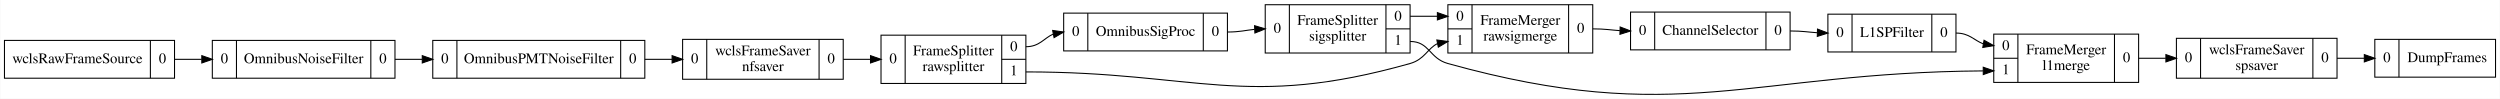
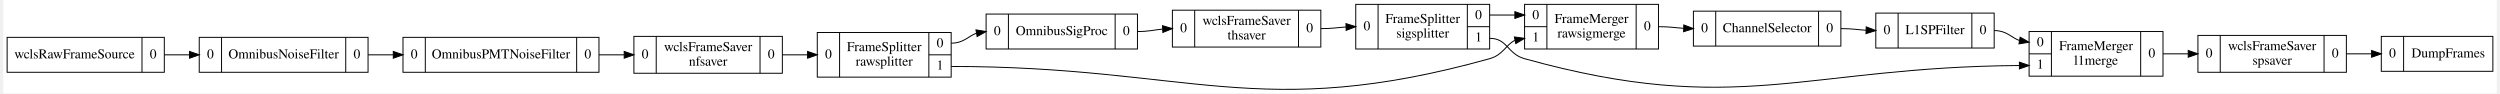
- <svg xmlns="http://www.w3.org/2000/svg" width="2381pt" height="94pt" viewBox="0.00 0.00 2381.00 94.02">
-   <g id="graph0" class="graph" transform="scale(1 1) rotate(0) translate(4 90.0224)">
-     <polygon fill="white" stroke="none" points="-4,4 -4,-90.022 2377,-90.022 2377,4 -4,4" />
+ <svg xmlns="http://www.w3.org/2000/svg" width="2570pt" height="96pt" viewBox="0.00 0.00 2570.00 96.25">
+   <g id="graph0" class="graph" transform="scale(1 1) rotate(0) translate(4 92.2542)">
+     <polygon fill="white" stroke="none" points="-4,4 -4,-92.254 2566,-92.254 2566,4 -4,4" />
    <g id="node1" class="node">
-       <polygon fill="none" stroke="black" points="1549,-42.522 1549,-78.522 1701,-78.522 1701,-42.522 1549,-42.522" />
-       <text text-anchor="middle" x="1560.5" y="-56.822" font-family="Times,serif" font-size="14.00">0</text>
-       <polyline fill="none" stroke="black" points="1572,-42.522 1572,-78.522 " />
-       <text text-anchor="middle" x="1625" y="-56.822" font-family="Times,serif" font-size="14.00">ChannelSelector</text>
-       <polyline fill="none" stroke="black" points="1678,-42.522 1678,-78.522 " />
-       <text text-anchor="middle" x="1689.5" y="-56.822" font-family="Times,serif" font-size="14.00">0</text>
+       <polygon fill="none" stroke="black" points="1738,-44.754 1738,-80.754 1890,-80.754 1890,-44.754 1738,-44.754" />
+       <text text-anchor="middle" x="1749.5" y="-59.054" font-family="Times,serif" font-size="14.00">0</text>
+       <polyline fill="none" stroke="black" points="1761,-44.754 1761,-80.754 " />
+       <text text-anchor="middle" x="1814" y="-59.054" font-family="Times,serif" font-size="14.00">ChannelSelector</text>
+       <polyline fill="none" stroke="black" points="1867,-44.754 1867,-80.754 " />
+       <text text-anchor="middle" x="1878.5" y="-59.054" font-family="Times,serif" font-size="14.00">0</text>
    </g>
    <g id="node7" class="node">
-       <polygon fill="none" stroke="black" points="1737,-40.522 1737,-76.522 1859,-76.522 1859,-40.522 1737,-40.522" />
-       <text text-anchor="middle" x="1748.5" y="-54.822" font-family="Times,serif" font-size="14.00">0</text>
-       <polyline fill="none" stroke="black" points="1760,-40.522 1760,-76.522 " />
-       <text text-anchor="middle" x="1798" y="-54.822" font-family="Times,serif" font-size="14.00">L1SPFilter</text>
-       <polyline fill="none" stroke="black" points="1836,-40.522 1836,-76.522 " />
-       <text text-anchor="middle" x="1847.5" y="-54.822" font-family="Times,serif" font-size="14.00">0</text>
+       <polygon fill="none" stroke="black" points="1926,-42.754 1926,-78.754 2048,-78.754 2048,-42.754 1926,-42.754" />
+       <text text-anchor="middle" x="1937.5" y="-57.054" font-family="Times,serif" font-size="14.00">0</text>
+       <polyline fill="none" stroke="black" points="1949,-42.754 1949,-78.754 " />
+       <text text-anchor="middle" x="1987" y="-57.054" font-family="Times,serif" font-size="14.00">L1SPFilter</text>
+       <polyline fill="none" stroke="black" points="2025,-42.754 2025,-78.754 " />
+       <text text-anchor="middle" x="2036.5" y="-57.054" font-family="Times,serif" font-size="14.00">0</text>
+     </g>
+     <g id="edge12" class="edge">
+       <path fill="none" stroke="black" d="M1890,-62.754C1902.02,-62.754 1907.25,-61.629 1915.87,-61.067" />
+       <polygon fill="black" stroke="black" points="1916.11,-64.561 1926,-60.754 1915.9,-57.564 1916.11,-64.561" />
+     </g>
+     <g id="node2" class="node">
+       <polygon fill="none" stroke="black" points="2447,-18.754 2447,-54.754 2562,-54.754 2562,-18.754 2447,-18.754" />
+       <text text-anchor="middle" x="2458.5" y="-33.054" font-family="Times,serif" font-size="14.00">0</text>
+       <polyline fill="none" stroke="black" points="2470,-18.754 2470,-54.754 " />
+       <text text-anchor="middle" x="2516" y="-33.054" font-family="Times,serif" font-size="14.00">DumpFrames</text>
+     </g>
+     <g id="node3" class="node">
+       <polygon fill="none" stroke="black" points="2084,-13.754 2084,-59.754 2222,-59.754 2222,-13.754 2084,-13.754" />
+       <text text-anchor="middle" x="2095.5" y="-44.554" font-family="Times,serif" font-size="14.00">0</text>
+       <polyline fill="none" stroke="black" points="2084,-36.754 2107,-36.754 " />
+       <text text-anchor="middle" x="2095.5" y="-21.554" font-family="Times,serif" font-size="14.00">1</text>
+       <polyline fill="none" stroke="black" points="2107,-13.754 2107,-59.754 " />
+       <text text-anchor="middle" x="2153" y="-40.554" font-family="Times,serif" font-size="14.00">FrameMerger</text>
+       <text text-anchor="middle" x="2153" y="-25.554" font-family="Times,serif" font-size="14.00">l1merge</text>
+       <polyline fill="none" stroke="black" points="2199,-13.754 2199,-59.754 " />
+       <text text-anchor="middle" x="2210.5" y="-33.054" font-family="Times,serif" font-size="14.00">0</text>
+     </g>
+     <g id="node12" class="node">
+       <polygon fill="none" stroke="black" points="2258,-17.754 2258,-55.754 2411,-55.754 2411,-17.754 2258,-17.754" />
+       <text text-anchor="middle" x="2269.5" y="-33.054" font-family="Times,serif" font-size="14.00">0</text>
+       <polyline fill="none" stroke="black" points="2281,-17.754 2281,-55.754 " />
+       <text text-anchor="middle" x="2334.5" y="-40.554" font-family="Times,serif" font-size="14.00">wclsFrameSaver</text>
+       <text text-anchor="middle" x="2334.5" y="-25.554" font-family="Times,serif" font-size="14.00">spsaver</text>
+       <polyline fill="none" stroke="black" points="2388,-17.754 2388,-55.754 " />
+       <text text-anchor="middle" x="2399.5" y="-33.054" font-family="Times,serif" font-size="14.00">0</text>
+     </g>
+     <g id="edge14" class="edge">
+       <path fill="none" stroke="black" d="M2222,-36.754C2234,-36.754 2239.25,-36.754 2247.88,-36.754" />
+       <polygon fill="black" stroke="black" points="2248,-40.254 2258,-36.754 2248,-33.254 2248,-40.254" />
+     </g>
+     <g id="node4" class="node">
+       <polygon fill="none" stroke="black" points="1564,-41.754 1564,-87.754 1702,-87.754 1702,-41.754 1564,-41.754" />
+       <text text-anchor="middle" x="1575.5" y="-72.554" font-family="Times,serif" font-size="14.00">0</text>
+       <polyline fill="none" stroke="black" points="1564,-64.754 1587,-64.754 " />
+       <text text-anchor="middle" x="1575.5" y="-49.554" font-family="Times,serif" font-size="14.00">1</text>
+       <polyline fill="none" stroke="black" points="1587,-41.754 1587,-87.754 " />
+       <text text-anchor="middle" x="1633" y="-68.554" font-family="Times,serif" font-size="14.00">FrameMerger</text>
+       <text text-anchor="middle" x="1633" y="-53.554" font-family="Times,serif" font-size="14.00">rawsigmerge</text>
+       <polyline fill="none" stroke="black" points="1679,-41.754 1679,-87.754 " />
+       <text text-anchor="middle" x="1690.5" y="-61.054" font-family="Times,serif" font-size="14.00">0</text>
    </g>
    <g id="edge11" class="edge">
-       <path fill="none" stroke="black" d="M1701,-60.522C1713.02,-60.522 1718.25,-59.397 1726.87,-58.835" />
-       <polygon fill="black" stroke="black" points="1727.11,-62.329 1737,-58.522 1726.9,-55.332 1727.11,-62.329" />
+       <path fill="none" stroke="black" d="M1702,-64.754C1714.02,-64.754 1719.25,-63.629 1727.87,-63.067" />
+       <polygon fill="black" stroke="black" points="1728.11,-66.561 1738,-62.754 1727.9,-59.564 1728.11,-66.561" />
    </g>
-     <g id="node2" class="node">
-       <polygon fill="none" stroke="black" points="2258,-16.522 2258,-52.522 2373,-52.522 2373,-16.522 2258,-16.522" />
-       <text text-anchor="middle" x="2269.5" y="-30.822" font-family="Times,serif" font-size="14.00">0</text>
-       <polyline fill="none" stroke="black" points="2281,-16.522 2281,-52.522 " />
-       <text text-anchor="middle" x="2327" y="-30.822" font-family="Times,serif" font-size="14.00">DumpFrames</text>
+     <g id="node5" class="node">
+       <polygon fill="none" stroke="black" points="835,-12.754 835,-58.754 973,-58.754 973,-12.754 835,-12.754" />
+       <text text-anchor="middle" x="846.5" y="-32.054" font-family="Times,serif" font-size="14.00">0</text>
+       <polyline fill="none" stroke="black" points="858,-12.754 858,-58.754 " />
+       <text text-anchor="middle" x="904" y="-39.554" font-family="Times,serif" font-size="14.00">FrameSplitter</text>
+       <text text-anchor="middle" x="904" y="-24.554" font-family="Times,serif" font-size="14.00">rawsplitter</text>
+       <polyline fill="none" stroke="black" points="950,-12.754 950,-58.754 " />
+       <text text-anchor="middle" x="961.5" y="-43.554" font-family="Times,serif" font-size="14.00">0</text>
+       <polyline fill="none" stroke="black" points="950,-35.754 973,-35.754 " />
+       <text text-anchor="middle" x="961.5" y="-20.554" font-family="Times,serif" font-size="14.00">1</text>
    </g>
-     <g id="node3" class="node">
-       <polygon fill="none" stroke="black" points="1895,-11.522 1895,-57.522 2033,-57.522 2033,-11.522 1895,-11.522" />
-       <text text-anchor="middle" x="1906.5" y="-42.322" font-family="Times,serif" font-size="14.00">0</text>
-       <polyline fill="none" stroke="black" points="1895,-34.522 1918,-34.522 " />
-       <text text-anchor="middle" x="1906.5" y="-19.322" font-family="Times,serif" font-size="14.00">1</text>
-       <polyline fill="none" stroke="black" points="1918,-11.522 1918,-57.522 " />
-       <text text-anchor="middle" x="1964" y="-38.322" font-family="Times,serif" font-size="14.00">FrameMerger</text>
-       <text text-anchor="middle" x="1964" y="-23.322" font-family="Times,serif" font-size="14.00">l1merge</text>
-       <polyline fill="none" stroke="black" points="2010,-11.522 2010,-57.522 " />
-       <text text-anchor="middle" x="2021.5" y="-30.822" font-family="Times,serif" font-size="14.00">0</text>
+     <g id="edge5" class="edge">
+       <path fill="none" stroke="black" d="M973,-23.754C1219.69,-23.754 1290.33,34.342 1528,-31.754 1541.94,-35.632 1544.77,-46.268 1554.17,-50.736" />
+       <polygon fill="black" stroke="black" points="1553.5,-54.172 1564,-52.754 1554.91,-47.315 1553.5,-54.172" />
    </g>
-     <g id="node12" class="node">
-       <polygon fill="none" stroke="black" points="2069,-15.522 2069,-53.522 2222,-53.522 2222,-15.522 2069,-15.522" />
-       <text text-anchor="middle" x="2080.5" y="-30.822" font-family="Times,serif" font-size="14.00">0</text>
-       <polyline fill="none" stroke="black" points="2092,-15.522 2092,-53.522 " />
-       <text text-anchor="middle" x="2145.5" y="-38.322" font-family="Times,serif" font-size="14.00">wclsFrameSaver</text>
-       <text text-anchor="middle" x="2145.5" y="-23.322" font-family="Times,serif" font-size="14.00">spsaver</text>
-       <polyline fill="none" stroke="black" points="2199,-15.522 2199,-53.522 " />
-       <text text-anchor="middle" x="2210.5" y="-30.822" font-family="Times,serif" font-size="14.00">0</text>
+     <g id="node10" class="node">
+       <polygon fill="none" stroke="black" points="1009,-41.754 1009,-77.754 1165,-77.754 1165,-41.754 1009,-41.754" />
+       <text text-anchor="middle" x="1020.5" y="-56.054" font-family="Times,serif" font-size="14.00">0</text>
+       <polyline fill="none" stroke="black" points="1032,-41.754 1032,-77.754 " />
+       <text text-anchor="middle" x="1087" y="-56.054" font-family="Times,serif" font-size="14.00">OmnibusSigProc</text>
+       <polyline fill="none" stroke="black" points="1142,-41.754 1142,-77.754 " />
+       <text text-anchor="middle" x="1153.5" y="-56.054" font-family="Times,serif" font-size="14.00">0</text>
+     </g>
+     <g id="edge6" class="edge">
+       <path fill="none" stroke="black" d="M973,-47.754C985.781,-47.754 990.179,-54.645 998.9,-57.984" />
+       <polygon fill="black" stroke="black" points="998.546,-61.475 1009,-59.754 999.755,-54.58 998.546,-61.475" />
+     </g>
+     <g id="node6" class="node">
+       <polygon fill="none" stroke="black" points="1390,-41.754 1390,-87.754 1528,-87.754 1528,-41.754 1390,-41.754" />
+       <text text-anchor="middle" x="1401.5" y="-61.054" font-family="Times,serif" font-size="14.00">0</text>
+       <polyline fill="none" stroke="black" points="1413,-41.754 1413,-87.754 " />
+       <text text-anchor="middle" x="1459" y="-68.554" font-family="Times,serif" font-size="14.00">FrameSplitter</text>
+       <text text-anchor="middle" x="1459" y="-53.554" font-family="Times,serif" font-size="14.00">sigsplitter</text>
+       <polyline fill="none" stroke="black" points="1505,-41.754 1505,-87.754 " />
+       <text text-anchor="middle" x="1516.5" y="-72.554" font-family="Times,serif" font-size="14.00">0</text>
+       <polyline fill="none" stroke="black" points="1505,-64.754 1528,-64.754 " />
+       <text text-anchor="middle" x="1516.5" y="-49.554" font-family="Times,serif" font-size="14.00">1</text>
+     </g>
+     <g id="edge9" class="edge">
+       <path fill="none" stroke="black" d="M1528,-52.754C1546.52,-52.754 1546.15,-36.709 1564,-31.754 1783.45,29.161 1850.9,-23.173 2073.95,-24.719" />
+       <polygon fill="black" stroke="black" points="2073.99,-28.22 2084,-24.754 2074.01,-21.22 2073.99,-28.22" />
+     </g>
+     <g id="edge10" class="edge">
+       <path fill="none" stroke="black" d="M1528,-76.754C1540,-76.754 1545.25,-76.754 1553.88,-76.754" />
+       <polygon fill="black" stroke="black" points="1554,-80.254 1564,-76.754 1554,-73.254 1554,-80.254" />
    </g>
    <g id="edge13" class="edge">
-       <path fill="none" stroke="black" d="M2033,-34.522C2045,-34.522 2050.25,-34.522 2058.88,-34.522" />
-       <polygon fill="black" stroke="black" points="2059,-38.023 2069,-34.522 2059,-31.023 2059,-38.023" />
+       <path fill="none" stroke="black" d="M2048,-60.754C2060.78,-60.754 2065.18,-53.863 2073.9,-50.525" />
+       <polygon fill="black" stroke="black" points="2074.75,-53.928 2084,-48.754 2073.55,-47.034 2074.75,-53.928" />
    </g>
-     <g id="node4" class="node">
-       <polygon fill="none" stroke="black" points="1375,-39.522 1375,-85.522 1513,-85.522 1513,-39.522 1375,-39.522" />
-       <text text-anchor="middle" x="1386.5" y="-70.322" font-family="Times,serif" font-size="14.00">0</text>
-       <polyline fill="none" stroke="black" points="1375,-62.522 1398,-62.522 " />
-       <text text-anchor="middle" x="1386.5" y="-47.322" font-family="Times,serif" font-size="14.00">1</text>
-       <polyline fill="none" stroke="black" points="1398,-39.522 1398,-85.522 " />
-       <text text-anchor="middle" x="1444" y="-66.322" font-family="Times,serif" font-size="14.00">FrameMerger</text>
-       <text text-anchor="middle" x="1444" y="-51.322" font-family="Times,serif" font-size="14.00">rawsigmerge</text>
-       <polyline fill="none" stroke="black" points="1490,-39.522 1490,-85.522 " />
-       <text text-anchor="middle" x="1501.5" y="-58.822" font-family="Times,serif" font-size="14.00">0</text>
+     <g id="node8" class="node">
+       <polygon fill="none" stroke="black" points="198,-17.754 198,-53.754 372,-53.754 372,-17.754 198,-17.754" />
+       <text text-anchor="middle" x="209.5" y="-32.054" font-family="Times,serif" font-size="14.00">0</text>
+       <polyline fill="none" stroke="black" points="221,-17.754 221,-53.754 " />
+       <text text-anchor="middle" x="285" y="-32.054" font-family="Times,serif" font-size="14.00">OmnibusNoiseFilter</text>
+       <polyline fill="none" stroke="black" points="349,-17.754 349,-53.754 " />
+       <text text-anchor="middle" x="360.5" y="-32.054" font-family="Times,serif" font-size="14.00">0</text>
    </g>
-     <g id="edge10" class="edge">
-       <path fill="none" stroke="black" d="M1513,-62.522C1525.02,-62.522 1530.25,-61.397 1538.87,-60.835" />
-       <polygon fill="black" stroke="black" points="1539.11,-64.329 1549,-60.522 1538.9,-57.332 1539.11,-64.329" />
+     <g id="node9" class="node">
+       <polygon fill="none" stroke="black" points="408,-17.754 408,-53.754 610,-53.754 610,-17.754 408,-17.754" />
+       <text text-anchor="middle" x="419.5" y="-32.054" font-family="Times,serif" font-size="14.00">0</text>
+       <polyline fill="none" stroke="black" points="431,-17.754 431,-53.754 " />
+       <text text-anchor="middle" x="509" y="-32.054" font-family="Times,serif" font-size="14.00">OmnibusPMTNoiseFilter</text>
+       <polyline fill="none" stroke="black" points="587,-17.754 587,-53.754 " />
+       <text text-anchor="middle" x="598.5" y="-32.054" font-family="Times,serif" font-size="14.00">0</text>
    </g>
-     <g id="node5" class="node">
-       <polygon fill="none" stroke="black" points="835,-10.522 835,-56.522 973,-56.522 973,-10.522 835,-10.522" />
-       <text text-anchor="middle" x="846.5" y="-29.822" font-family="Times,serif" font-size="14.00">0</text>
-       <polyline fill="none" stroke="black" points="858,-10.522 858,-56.522 " />
-       <text text-anchor="middle" x="904" y="-37.322" font-family="Times,serif" font-size="14.00">FrameSplitter</text>
-       <text text-anchor="middle" x="904" y="-22.322" font-family="Times,serif" font-size="14.00">rawsplitter</text>
-       <polyline fill="none" stroke="black" points="950,-10.522 950,-56.522 " />
-       <text text-anchor="middle" x="961.5" y="-41.322" font-family="Times,serif" font-size="14.00">0</text>
-       <polyline fill="none" stroke="black" points="950,-33.522 973,-33.522 " />
-       <text text-anchor="middle" x="961.5" y="-18.322" font-family="Times,serif" font-size="14.00">1</text>
+     <g id="edge2" class="edge">
+       <path fill="none" stroke="black" d="M372,-35.754C384,-35.754 389.25,-35.754 397.875,-35.754" />
+       <polygon fill="black" stroke="black" points="398,-39.254 408,-35.754 398,-32.254 398,-39.254" />
    </g>
-     <g id="edge5" class="edge">
-       <path fill="none" stroke="black" d="M973,-21.522C1135.71,-21.522 1182.41,14.654 1339,-29.522 1352.93,-33.452 1355.76,-44.059 1365.17,-48.511" />
-       <polygon fill="black" stroke="black" points="1364.5,-51.948 1375,-50.522 1365.9,-45.09 1364.5,-51.948" />
+     <g id="node11" class="node">
+       <polygon fill="none" stroke="black" points="646,-16.754 646,-54.754 799,-54.754 799,-16.754 646,-16.754" />
+       <text text-anchor="middle" x="657.5" y="-32.054" font-family="Times,serif" font-size="14.00">0</text>
+       <polyline fill="none" stroke="black" points="669,-16.754 669,-54.754 " />
+       <text text-anchor="middle" x="722.5" y="-39.554" font-family="Times,serif" font-size="14.00">wclsFrameSaver</text>
+       <text text-anchor="middle" x="722.5" y="-24.554" font-family="Times,serif" font-size="14.00">nfsaver</text>
+       <polyline fill="none" stroke="black" points="776,-16.754 776,-54.754 " />
+       <text text-anchor="middle" x="787.5" y="-32.054" font-family="Times,serif" font-size="14.00">0</text>
    </g>
-     <g id="node10" class="node">
-       <polygon fill="none" stroke="black" points="1009,-41.522 1009,-77.522 1165,-77.522 1165,-41.522 1009,-41.522" />
-       <text text-anchor="middle" x="1020.5" y="-55.822" font-family="Times,serif" font-size="14.00">0</text>
-       <polyline fill="none" stroke="black" points="1032,-41.522 1032,-77.522 " />
-       <text text-anchor="middle" x="1087" y="-55.822" font-family="Times,serif" font-size="14.00">OmnibusSigProc</text>
-       <polyline fill="none" stroke="black" points="1142,-41.522 1142,-77.522 " />
-       <text text-anchor="middle" x="1153.5" y="-55.822" font-family="Times,serif" font-size="14.00">0</text>
+     <g id="edge3" class="edge">
+       <path fill="none" stroke="black" d="M610,-35.754C622,-35.754 627.25,-35.754 635.875,-35.754" />
+       <polygon fill="black" stroke="black" points="636,-39.254 646,-35.754 636,-32.254 636,-39.254" />
    </g>
-     <g id="edge6" class="edge">
-       <path fill="none" stroke="black" d="M973,-45.522C986.144,-45.522 990.2,-53.729 999.085,-57.576" />
-       <polygon fill="black" stroke="black" points="998.513,-61.03 1009,-59.522 999.862,-54.161 998.513,-61.03" />
+     <g id="node13" class="node">
+       <polygon fill="none" stroke="black" points="1201,-43.754 1201,-81.754 1354,-81.754 1354,-43.754 1201,-43.754" />
+       <text text-anchor="middle" x="1212.5" y="-59.054" font-family="Times,serif" font-size="14.00">0</text>
+       <polyline fill="none" stroke="black" points="1224,-43.754 1224,-81.754 " />
+       <text text-anchor="middle" x="1277.5" y="-66.554" font-family="Times,serif" font-size="14.00">wclsFrameSaver</text>
+       <text text-anchor="middle" x="1277.5" y="-51.554" font-family="Times,serif" font-size="14.00">thsaver</text>
+       <polyline fill="none" stroke="black" points="1331,-43.754 1331,-81.754 " />
+       <text text-anchor="middle" x="1342.5" y="-59.054" font-family="Times,serif" font-size="14.00">0</text>
    </g>
-     <g id="node6" class="node">
-       <polygon fill="none" stroke="black" points="1201,-39.522 1201,-85.522 1339,-85.522 1339,-39.522 1201,-39.522" />
-       <text text-anchor="middle" x="1212.5" y="-58.822" font-family="Times,serif" font-size="14.00">0</text>
-       <polyline fill="none" stroke="black" points="1224,-39.522 1224,-85.522 " />
-       <text text-anchor="middle" x="1270" y="-66.322" font-family="Times,serif" font-size="14.00">FrameSplitter</text>
-       <text text-anchor="middle" x="1270" y="-51.322" font-family="Times,serif" font-size="14.00">sigsplitter</text>
-       <polyline fill="none" stroke="black" points="1316,-39.522 1316,-85.522 " />
-       <text text-anchor="middle" x="1327.5" y="-70.322" font-family="Times,serif" font-size="14.00">0</text>
-       <polyline fill="none" stroke="black" points="1316,-62.522 1339,-62.522 " />
-       <text text-anchor="middle" x="1327.5" y="-47.322" font-family="Times,serif" font-size="14.00">1</text>
+     <g id="edge7" class="edge">
+       <path fill="none" stroke="black" d="M1165,-59.754C1177.04,-59.754 1182.24,-61.442 1190.86,-62.285" />
+       <polygon fill="black" stroke="black" points="1190.85,-65.789 1201,-62.754 1191.17,-58.796 1190.85,-65.789" />
+     </g>
+     <g id="edge4" class="edge">
+       <path fill="none" stroke="black" d="M799,-35.754C811,-35.754 816.25,-35.754 824.875,-35.754" />
+       <polygon fill="black" stroke="black" points="825,-39.254 835,-35.754 825,-32.254 825,-39.254" />
+     </g>
+     <g id="edge15" class="edge">
+       <path fill="none" stroke="black" d="M2411,-36.754C2423,-36.754 2428.25,-36.754 2436.88,-36.754" />
+       <polygon fill="black" stroke="black" points="2437,-40.254 2447,-36.754 2437,-33.254 2437,-40.254" />
    </g>
    <g id="edge8" class="edge">
-       <path fill="none" stroke="black" d="M1339,-50.522C1357.52,-50.522 1357.15,-34.477 1375,-29.522 1594.45,31.393 1661.9,-20.941 1884.95,-22.488" />
-       <polygon fill="black" stroke="black" points="1884.99,-25.988 1895,-22.522 1885.01,-18.988 1884.99,-25.988" />
+       <path fill="none" stroke="black" d="M1354,-62.754C1366.02,-62.754 1371.25,-63.879 1379.87,-64.442" />
+       <polygon fill="black" stroke="black" points="1379.9,-67.944 1390,-64.754 1380.11,-60.947 1379.9,-67.944" />
    </g>
-     <g id="edge9" class="edge">
-       <path fill="none" stroke="black" d="M1339,-74.522C1351,-74.522 1356.25,-74.522 1364.88,-74.522" />
-       <polygon fill="black" stroke="black" points="1365,-78.022 1375,-74.522 1365,-71.022 1365,-78.022" />
-     </g>
-     <g id="edge12" class="edge">
-       <path fill="none" stroke="black" d="M1859,-58.522C1871.78,-58.522 1876.18,-51.631 1884.9,-48.293" />
-       <polygon fill="black" stroke="black" points="1885.75,-51.697 1895,-46.522 1884.55,-44.802 1885.75,-51.697" />
-     </g>
-     <g id="node8" class="node">
-       <polygon fill="none" stroke="black" points="198,-15.522 198,-51.522 372,-51.522 372,-15.522 198,-15.522" />
-       <text text-anchor="middle" x="209.5" y="-29.822" font-family="Times,serif" font-size="14.00">0</text>
-       <polyline fill="none" stroke="black" points="221,-15.522 221,-51.522 " />
-       <text text-anchor="middle" x="285" y="-29.822" font-family="Times,serif" font-size="14.00">OmnibusNoiseFilter</text>
-       <polyline fill="none" stroke="black" points="349,-15.522 349,-51.522 " />
-       <text text-anchor="middle" x="360.5" y="-29.822" font-family="Times,serif" font-size="14.00">0</text>
-     </g>
-     <g id="node9" class="node">
-       <polygon fill="none" stroke="black" points="408,-15.522 408,-51.522 610,-51.522 610,-15.522 408,-15.522" />
-       <text text-anchor="middle" x="419.5" y="-29.822" font-family="Times,serif" font-size="14.00">0</text>
-       <polyline fill="none" stroke="black" points="431,-15.522 431,-51.522 " />
-       <text text-anchor="middle" x="509" y="-29.822" font-family="Times,serif" font-size="14.00">OmnibusPMTNoiseFilter</text>
-       <polyline fill="none" stroke="black" points="587,-15.522 587,-51.522 " />
-       <text text-anchor="middle" x="598.5" y="-29.822" font-family="Times,serif" font-size="14.00">0</text>
-     </g>
-     <g id="edge2" class="edge">
-       <path fill="none" stroke="black" d="M372,-33.522C384,-33.522 389.25,-33.522 397.875,-33.522" />
-       <polygon fill="black" stroke="black" points="398,-37.023 408,-33.522 398,-30.023 398,-37.023" />
-     </g>
-     <g id="node11" class="node">
-       <polygon fill="none" stroke="black" points="646,-14.522 646,-52.522 799,-52.522 799,-14.522 646,-14.522" />
-       <text text-anchor="middle" x="657.5" y="-29.822" font-family="Times,serif" font-size="14.00">0</text>
-       <polyline fill="none" stroke="black" points="669,-14.522 669,-52.522 " />
-       <text text-anchor="middle" x="722.5" y="-37.322" font-family="Times,serif" font-size="14.00">wclsFrameSaver</text>
-       <text text-anchor="middle" x="722.5" y="-22.322" font-family="Times,serif" font-size="14.00">nfsaver</text>
-       <polyline fill="none" stroke="black" points="776,-14.522 776,-52.522 " />
-       <text text-anchor="middle" x="787.5" y="-29.822" font-family="Times,serif" font-size="14.00">0</text>
-     </g>
-     <g id="edge3" class="edge">
-       <path fill="none" stroke="black" d="M610,-33.522C622,-33.522 627.25,-33.522 635.875,-33.522" />
-       <polygon fill="black" stroke="black" points="636,-37.023 646,-33.522 636,-30.023 636,-37.023" />
-     </g>
-     <g id="edge7" class="edge">
-       <path fill="none" stroke="black" d="M1165,-59.522C1177.04,-59.522 1182.24,-61.21 1190.86,-62.054" />
-       <polygon fill="black" stroke="black" points="1190.85,-65.557 1201,-62.522 1191.17,-58.564 1190.85,-65.557" />
-     </g>
-     <g id="edge4" class="edge">
-       <path fill="none" stroke="black" d="M799,-33.522C811,-33.522 816.25,-33.522 824.875,-33.522" />
-       <polygon fill="black" stroke="black" points="825,-37.023 835,-33.522 825,-30.023 825,-37.023" />
-     </g>
-     <g id="edge14" class="edge">
-       <path fill="none" stroke="black" d="M2222,-34.522C2234,-34.522 2239.25,-34.522 2247.88,-34.522" />
-       <polygon fill="black" stroke="black" points="2248,-38.023 2258,-34.522 2248,-31.023 2248,-38.023" />
-     </g>
-     <g id="node13" class="node">
-       <polygon fill="none" stroke="black" points="0,-15.522 0,-51.522 162,-51.522 162,-15.522 0,-15.522" />
-       <text text-anchor="middle" x="69.5" y="-29.822" font-family="Times,serif" font-size="14.00">wclsRawFrameSource</text>
-       <polyline fill="none" stroke="black" points="139,-15.522 139,-51.522 " />
-       <text text-anchor="middle" x="150.5" y="-29.822" font-family="Times,serif" font-size="14.00">0</text>
+     <g id="node14" class="node">
+       <polygon fill="none" stroke="black" points="0,-17.754 0,-53.754 162,-53.754 162,-17.754 0,-17.754" />
+       <text text-anchor="middle" x="69.5" y="-32.054" font-family="Times,serif" font-size="14.00">wclsRawFrameSource</text>
+       <polyline fill="none" stroke="black" points="139,-17.754 139,-53.754 " />
+       <text text-anchor="middle" x="150.5" y="-32.054" font-family="Times,serif" font-size="14.00">0</text>
    </g>
    <g id="edge1" class="edge">
-       <path fill="none" stroke="black" d="M162,-33.522C174,-33.522 179.25,-33.522 187.875,-33.522" />
-       <polygon fill="black" stroke="black" points="188,-37.023 198,-33.522 188,-30.023 188,-37.023" />
+       <path fill="none" stroke="black" d="M162,-35.754C174,-35.754 179.25,-35.754 187.875,-35.754" />
+       <polygon fill="black" stroke="black" points="188,-39.254 198,-35.754 188,-32.254 188,-39.254" />
    </g>
  </g>
</svg>
